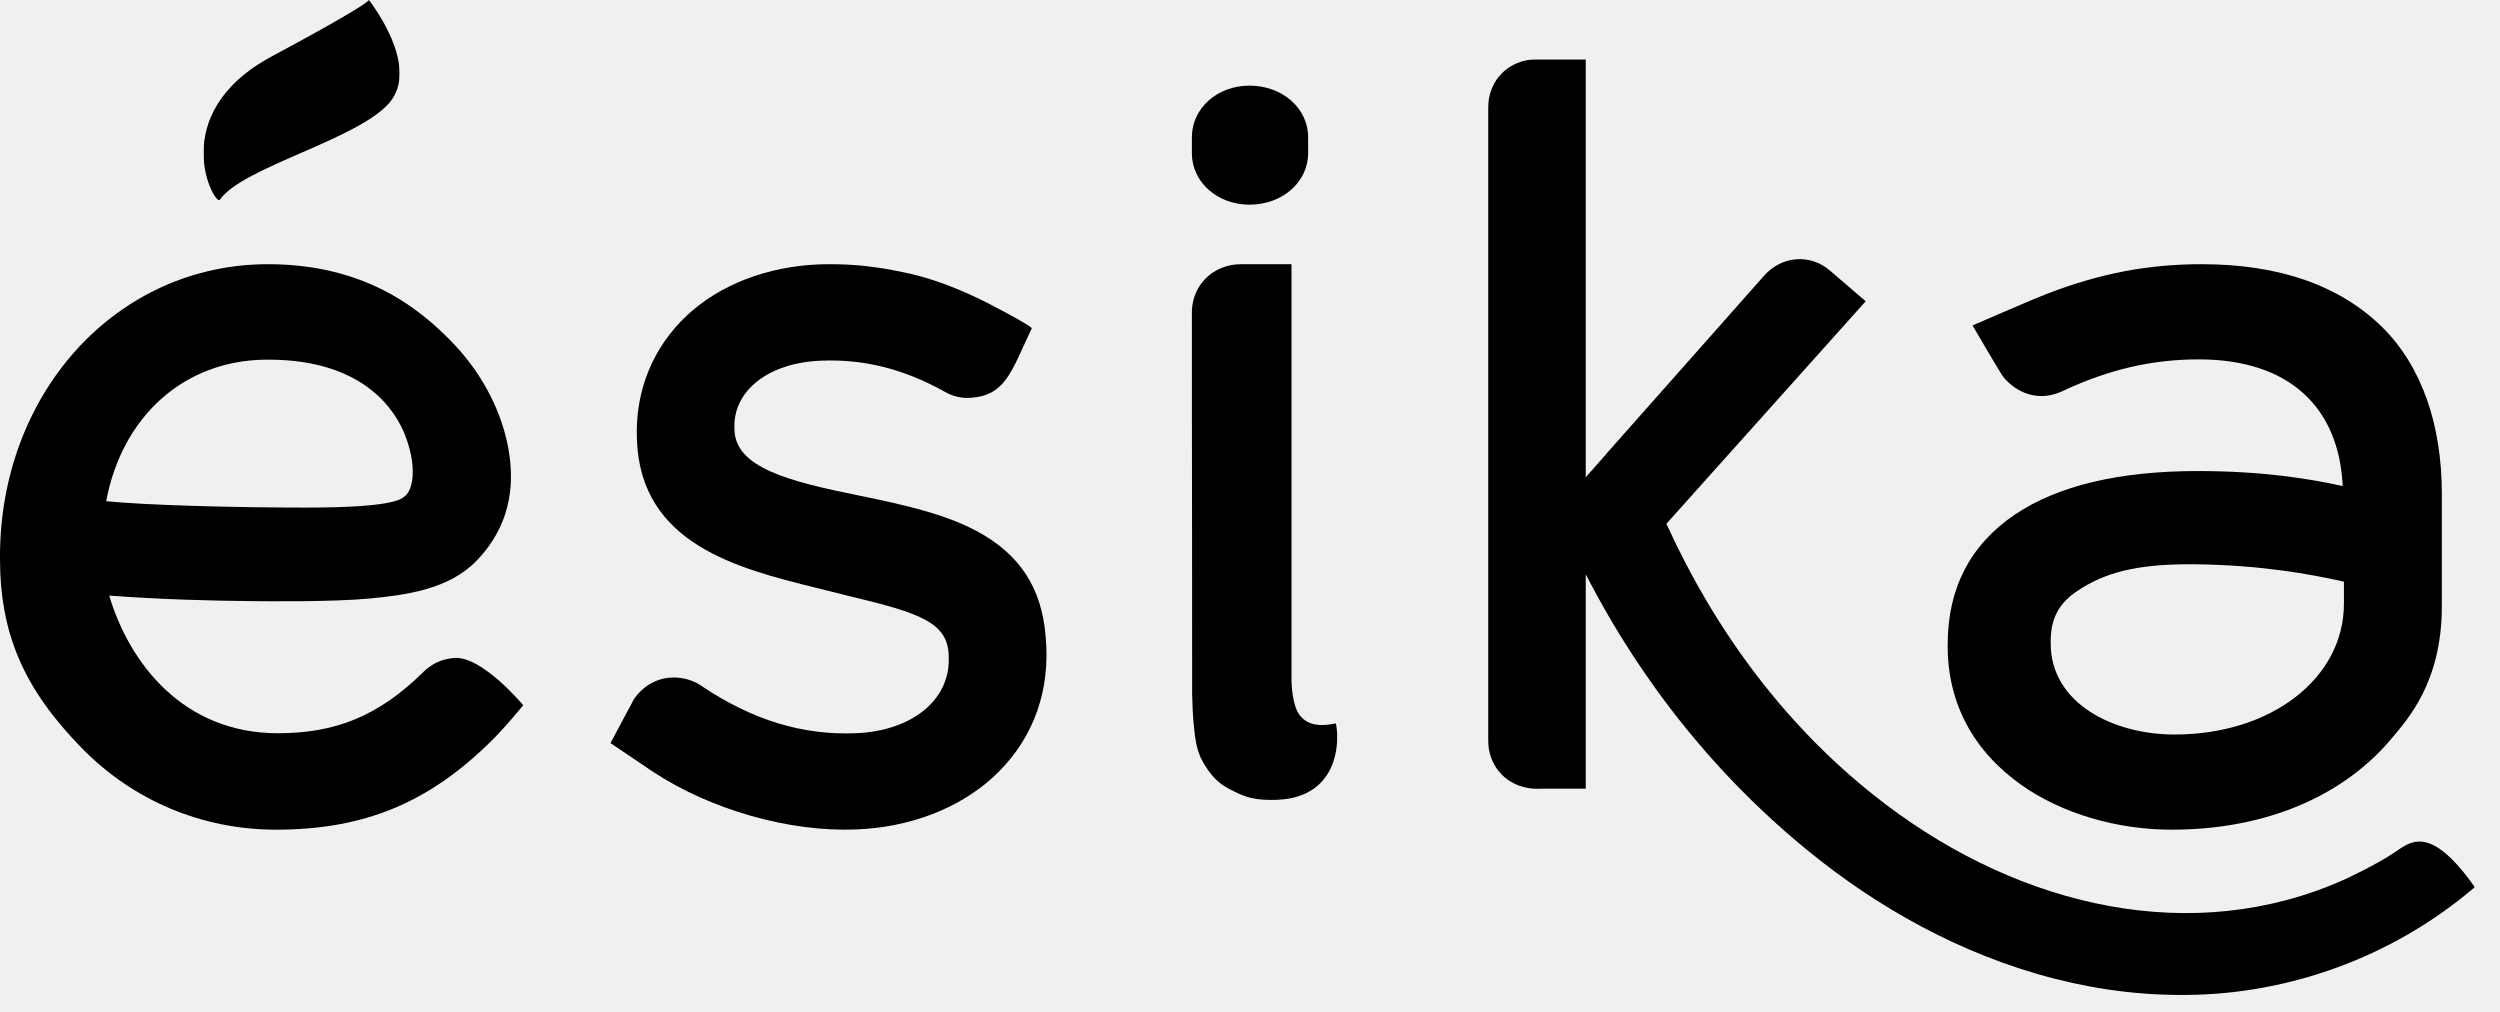
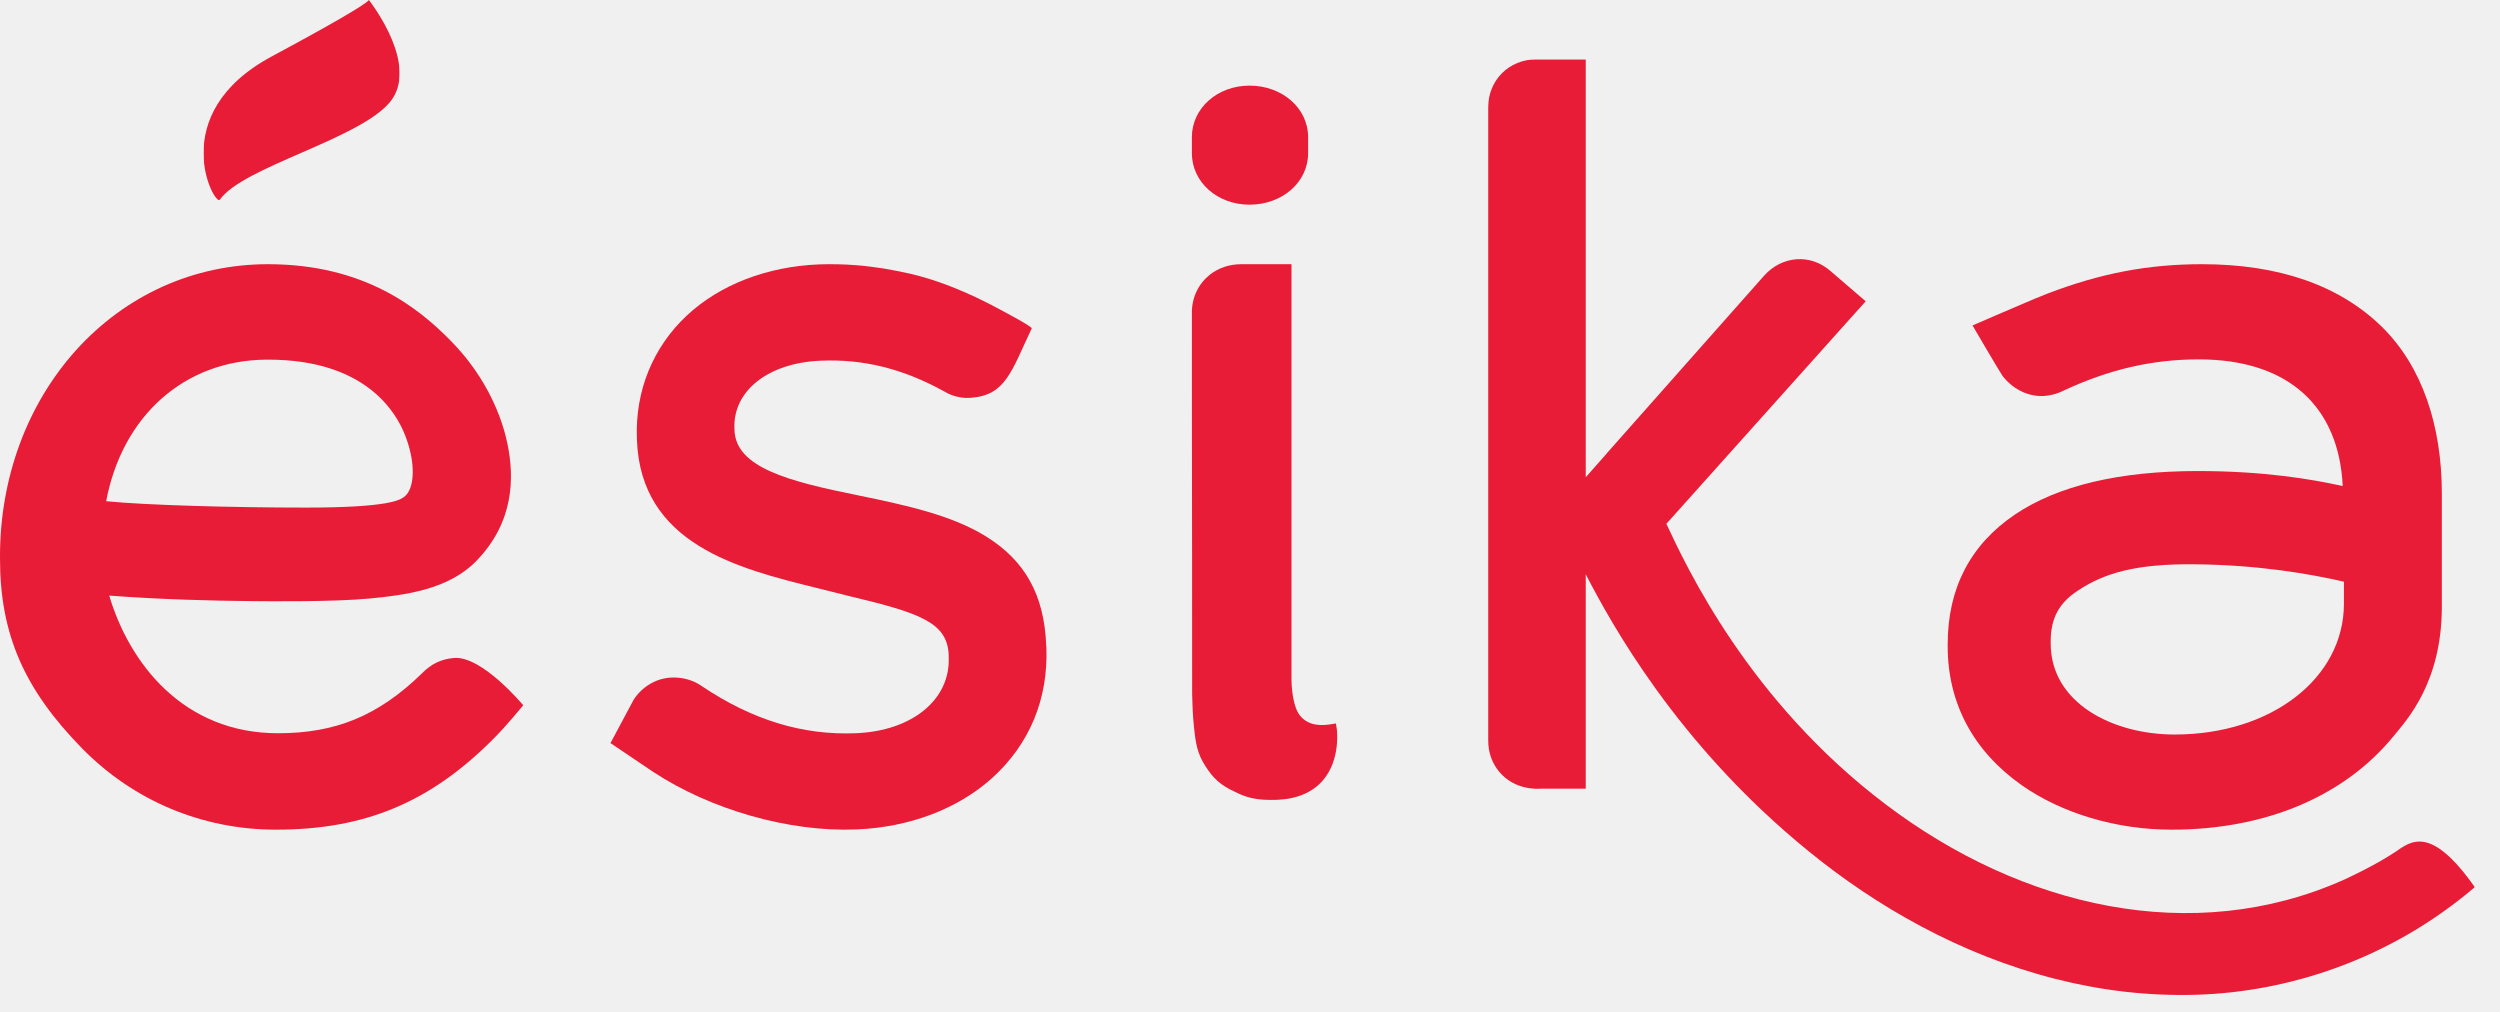
<svg xmlns="http://www.w3.org/2000/svg" width="84" height="34" viewBox="0 0 84 34" fill="none">
  <mask id="mask0" mask-type="alpha" maskUnits="userSpaceOnUse" x="6" y="0" width="8" height="7">
    <path fill-rule="evenodd" clip-rule="evenodd" d="M13.428 0H6.838V6.724H13.428V0V0Z" fill="white" />
  </mask>
  <g mask="url(#mask0)">
-     <path fill-rule="evenodd" clip-rule="evenodd" d="M7.386 6.711C8.153 5.611 12.022 4.695 13.088 3.448C14.106 2.248 12.524 0.168 12.395 0C12.372 0.05 12.025 0.342 9.136 1.893C5.509 3.836 7.22 6.952 7.386 6.711" fill="black" />
+     <path fill-rule="evenodd" clip-rule="evenodd" d="M7.386 6.711C8.153 5.611 12.022 4.695 13.088 3.448C14.106 2.248 12.524 0.168 12.395 0C12.372 0.05 12.025 0.342 9.136 1.893C5.509 3.836 7.22 6.952 7.386 6.711" fill="#E81C36" />
  </g>
-   <path fill-rule="evenodd" clip-rule="evenodd" d="M14.182 22.62C12.699 24.07 11.25 24.637 9.339 24.637C6.167 24.637 4.35 22.298 3.67 20.012C5.403 20.142 7.076 20.185 8.51 20.198C9.015 20.203 11.209 20.225 12.411 20.111C13.61 19.996 15.07 19.812 16.005 18.848C17.28 17.535 17.282 16.039 17.052 14.921C16.79 13.657 16.105 12.424 15.153 11.459C14.067 10.347 12.242 8.877 9.002 8.877C6.524 8.877 4.236 9.906 2.553 11.768C0.907 13.6 0 16.058 0 18.697V18.763C0 21.299 0.802 23.15 2.76 25.148C4.488 26.909 6.799 27.877 9.272 27.877C12.254 27.877 14.443 26.968 16.575 24.829C17.003 24.404 17.581 23.696 17.581 23.696C17.581 23.696 16.192 22.025 15.254 22.108C14.827 22.144 14.492 22.305 14.182 22.62ZM9.015 12.084C12.262 12.084 13.302 13.83 13.612 14.626C13.983 15.57 13.931 16.425 13.589 16.687C13.456 16.787 13.132 17.055 10.287 17.055C7.852 17.055 4.916 16.975 3.567 16.841C4.11 13.965 6.199 12.107 8.939 12.084H9.015Z" fill="black" />
-   <path fill-rule="evenodd" clip-rule="evenodd" d="M72.964 27.877C76.222 27.877 78.82 26.692 80.415 24.745C80.865 24.194 82.046 22.941 82.046 20.378V16.593C82.046 14.3 81.386 12.315 80.034 10.983C78.61 9.59 76.578 8.877 73.981 8.877C72.183 8.877 70.587 9.18 68.8 9.863C68.526 9.973 68.25 10.082 67.969 10.207C67.913 10.226 66.277 10.935 66.277 10.935C66.277 10.935 67.212 12.533 67.285 12.63C67.602 13.04 68.079 13.307 68.596 13.307C68.828 13.307 69.102 13.243 69.335 13.125C70.863 12.413 72.309 12.075 73.879 12.075C76.925 12.075 78.59 13.691 78.715 16.331C77.672 16.101 76.082 15.827 73.845 15.827C71.207 15.827 69.139 16.319 67.702 17.288C66.204 18.3 65.442 19.766 65.442 21.65V21.714C65.442 23.624 66.302 25.237 67.93 26.383C69.279 27.331 71.115 27.877 72.964 27.877ZM68.903 21.549C68.903 20.743 69.21 20.238 69.824 19.839C70.697 19.262 71.745 18.939 73.742 18.96C75.925 18.982 77.625 19.286 78.756 19.545V20.283C78.756 22.789 76.314 24.68 73.067 24.68C70.997 24.68 68.903 23.627 68.903 21.618V21.549Z" fill="black" />
+   <path fill-rule="evenodd" clip-rule="evenodd" d="M14.182 22.62C12.699 24.07 11.25 24.637 9.339 24.637C6.167 24.637 4.35 22.298 3.67 20.012C5.403 20.142 7.076 20.185 8.51 20.198C9.015 20.203 11.209 20.225 12.411 20.111C13.61 19.996 15.07 19.812 16.005 18.848C17.28 17.535 17.282 16.039 17.052 14.921C16.79 13.657 16.105 12.424 15.153 11.459C14.067 10.347 12.242 8.877 9.002 8.877C6.524 8.877 4.236 9.906 2.553 11.768C0.907 13.6 0 16.058 0 18.697V18.763C0 21.299 0.802 23.15 2.76 25.148C4.488 26.909 6.799 27.877 9.272 27.877C12.254 27.877 14.443 26.968 16.575 24.829C17.003 24.404 17.581 23.696 17.581 23.696C17.581 23.696 16.192 22.025 15.254 22.108C14.827 22.144 14.492 22.305 14.182 22.62ZM9.015 12.084C12.262 12.084 13.302 13.83 13.612 14.626C13.983 15.57 13.931 16.425 13.589 16.687C13.456 16.787 13.132 17.055 10.287 17.055C7.852 17.055 4.916 16.975 3.567 16.841C4.11 13.965 6.199 12.107 8.939 12.084H9.015Z" fill="#E81C36" />
+   <path fill-rule="evenodd" clip-rule="evenodd" d="M72.964 27.877C76.222 27.877 78.82 26.692 80.415 24.745C80.865 24.194 82.046 22.941 82.046 20.378V16.593C82.046 14.3 81.386 12.315 80.034 10.983C78.61 9.59 76.578 8.877 73.981 8.877C72.183 8.877 70.587 9.18 68.8 9.863C68.526 9.973 68.25 10.082 67.969 10.207C67.913 10.226 66.277 10.935 66.277 10.935C66.277 10.935 67.212 12.533 67.285 12.63C67.602 13.04 68.079 13.307 68.596 13.307C68.828 13.307 69.102 13.243 69.335 13.125C70.863 12.413 72.309 12.075 73.879 12.075C76.925 12.075 78.59 13.691 78.715 16.331C77.672 16.101 76.082 15.827 73.845 15.827C71.207 15.827 69.139 16.319 67.702 17.288C66.204 18.3 65.442 19.766 65.442 21.65V21.714C65.442 23.624 66.302 25.237 67.93 26.383C69.279 27.331 71.115 27.877 72.964 27.877ZM68.903 21.549C68.903 20.743 69.21 20.238 69.824 19.839C70.697 19.262 71.745 18.939 73.742 18.96C75.925 18.982 77.625 19.286 78.756 19.545V20.283C78.756 22.789 76.314 24.68 73.067 24.68C70.997 24.68 68.903 23.627 68.903 21.618V21.549Z" fill="#E81C36" />
  <mask id="mask1" mask-type="alpha" maskUnits="userSpaceOnUse" x="50" y="1" width="34" height="33">
    <path fill-rule="evenodd" clip-rule="evenodd" d="M50.001 33.431H83.153V1.993L50.001 1.993V33.431H50.001Z" fill="white" />
  </mask>
  <g mask="url(#mask1)">
-     <path fill-rule="evenodd" clip-rule="evenodd" d="M80.487 28.621C79.808 29.082 78.755 29.56 78.755 29.56C73.661 31.832 67.918 30.475 63.372 27.037C58.745 23.546 56.651 19.011 55.99 17.6L62.687 10.123L61.491 9.095C60.824 8.519 59.874 8.591 59.272 9.265L53.978 15.242V15.247L53.281 16.035V1.993H51.628C50.7 1.993 50.001 2.692 50.001 3.623V16.673V24.874C50.001 25.691 50.548 26.335 51.313 26.47C51.356 26.481 51.402 26.488 51.449 26.491H51.453C51.52 26.5 51.585 26.503 51.658 26.503C51.694 26.503 51.722 26.503 51.755 26.5H53.281V24.954V24.877V19.296C54.111 20.895 56.33 24.995 60.768 28.6C63.042 30.456 65.867 32.079 69.061 32.891C70.581 33.277 72.149 33.473 73.814 33.423C76.822 33.332 80.253 32.281 83.153 29.808C81.67 27.702 81.004 28.267 80.487 28.621" fill="black" />
+     <path fill-rule="evenodd" clip-rule="evenodd" d="M80.487 28.621C79.808 29.082 78.755 29.56 78.755 29.56C73.661 31.832 67.918 30.475 63.372 27.037C58.745 23.546 56.651 19.011 55.99 17.6L62.687 10.123L61.491 9.095C60.824 8.519 59.874 8.591 59.272 9.265L53.978 15.242V15.247L53.281 16.035V1.993H51.628C50.7 1.993 50.001 2.692 50.001 3.623V16.673V24.874C50.001 25.691 50.548 26.335 51.313 26.47C51.356 26.481 51.402 26.488 51.449 26.491H51.453C51.52 26.5 51.585 26.503 51.658 26.503C51.694 26.503 51.722 26.503 51.755 26.5H53.281V24.954V24.877V19.296C54.111 20.895 56.33 24.995 60.768 28.6C63.042 30.456 65.867 32.079 69.061 32.891C70.581 33.277 72.149 33.473 73.814 33.423C76.822 33.332 80.253 32.281 83.153 29.808C81.67 27.702 81.004 28.267 80.487 28.621" fill="#E81C36" />
  </g>
-   <path fill-rule="evenodd" clip-rule="evenodd" d="M43.953 5.146V4.611C43.953 3.64 43.089 2.877 41.983 2.877C40.899 2.877 40.047 3.64 40.047 4.611V5.146C40.047 6.117 40.899 6.877 41.983 6.877C43.089 6.877 43.953 6.117 43.953 5.146Z" fill="black" />
-   <path fill-rule="evenodd" clip-rule="evenodd" d="M44.887 24.308L44.686 24.34C44.197 24.414 43.85 24.298 43.636 23.983C43.485 23.756 43.402 23.281 43.394 22.859V8.877H41.706C41.299 8.877 40.94 9.006 40.66 9.223C40.285 9.516 40.047 9.972 40.047 10.502C40.047 11.658 40.047 15.394 40.054 18.539V18.686C40.054 21.196 40.054 23.295 40.056 23.323C40.063 23.683 40.079 24.028 40.108 24.328C40.153 24.773 40.189 25.202 40.416 25.599C40.651 26.002 40.882 26.295 41.332 26.526C41.726 26.724 42.022 26.877 42.683 26.877C42.683 26.877 42.837 26.877 42.918 26.874C43.585 26.845 44.102 26.623 44.449 26.221C45.047 25.524 44.92 24.543 44.917 24.502L44.887 24.308Z" fill="black" />
-   <path fill-rule="evenodd" clip-rule="evenodd" d="M28.812 16.64C26.498 16.171 24.727 15.713 24.679 14.457L24.677 14.391C24.627 13.125 25.824 12.187 27.583 12.119C28.955 12.062 30.282 12.358 31.703 13.14C31.827 13.216 32.167 13.402 32.613 13.367C33.795 13.28 33.974 12.49 34.666 11.035C34.695 10.973 33.581 10.39 33.48 10.336C32.759 9.952 32.011 9.618 31.233 9.374C31.015 9.306 30.793 9.247 30.571 9.194C30.279 9.129 29.987 9.074 29.694 9.022C29.377 8.975 29.069 8.932 28.751 8.909C28.345 8.878 27.932 8.87 27.526 8.883C25.764 8.954 24.185 9.567 23.076 10.603C21.938 11.669 21.339 13.136 21.4 14.725L21.401 14.79C21.535 18.285 24.793 19.1 27.414 19.749C27.414 19.749 28.351 19.986 28.546 20.032C30.929 20.6 31.836 20.919 31.877 22.018V22.087C31.933 23.508 30.648 24.561 28.757 24.636C26.964 24.711 25.274 24.188 23.593 23.062C23.313 22.856 22.928 22.749 22.565 22.766C22.036 22.787 21.572 23.081 21.293 23.506L20.512 24.968C20.512 24.968 21.939 25.933 21.938 25.93C23.87 27.203 26.515 27.964 28.778 27.869C30.559 27.796 32.179 27.183 33.338 26.14C34.595 25 35.224 23.484 35.158 21.751L35.152 21.684C35.089 19.998 34.444 18.833 33.117 18.016C31.992 17.321 30.499 16.984 28.812 16.64Z" fill="black" />
+   <path fill-rule="evenodd" clip-rule="evenodd" d="M43.953 5.146V4.611C43.953 3.64 43.089 2.877 41.983 2.877C40.899 2.877 40.047 3.64 40.047 4.611V5.146C40.047 6.117 40.899 6.877 41.983 6.877C43.089 6.877 43.953 6.117 43.953 5.146Z" fill="#E81C36" />
+   <path fill-rule="evenodd" clip-rule="evenodd" d="M44.887 24.308L44.686 24.34C44.197 24.414 43.85 24.298 43.636 23.983C43.485 23.756 43.402 23.281 43.394 22.859V8.877H41.706C41.299 8.877 40.94 9.006 40.66 9.223C40.285 9.516 40.047 9.972 40.047 10.502C40.047 11.658 40.047 15.394 40.054 18.539V18.686C40.054 21.196 40.054 23.295 40.056 23.323C40.063 23.683 40.079 24.028 40.108 24.328C40.153 24.773 40.189 25.202 40.416 25.599C40.651 26.002 40.882 26.295 41.332 26.526C41.726 26.724 42.022 26.877 42.683 26.877C42.683 26.877 42.837 26.877 42.918 26.874C43.585 26.845 44.102 26.623 44.449 26.221C45.047 25.524 44.92 24.543 44.917 24.502L44.887 24.308Z" fill="#E81C36" />
+   <path fill-rule="evenodd" clip-rule="evenodd" d="M28.812 16.64C26.498 16.171 24.727 15.713 24.679 14.457L24.677 14.391C24.627 13.125 25.824 12.187 27.583 12.119C28.955 12.062 30.282 12.358 31.703 13.14C31.827 13.216 32.167 13.402 32.613 13.367C33.795 13.28 33.974 12.49 34.666 11.035C34.695 10.973 33.581 10.39 33.48 10.336C32.759 9.952 32.011 9.618 31.233 9.374C31.015 9.306 30.793 9.247 30.571 9.194C30.279 9.129 29.987 9.074 29.694 9.022C29.377 8.975 29.069 8.932 28.751 8.909C28.345 8.878 27.932 8.87 27.526 8.883C25.764 8.954 24.185 9.567 23.076 10.603C21.938 11.669 21.339 13.136 21.4 14.725L21.401 14.79C21.535 18.285 24.793 19.1 27.414 19.749C27.414 19.749 28.351 19.986 28.546 20.032C30.929 20.6 31.836 20.919 31.877 22.018V22.087C31.933 23.508 30.648 24.561 28.757 24.636C26.964 24.711 25.274 24.188 23.593 23.062C23.313 22.856 22.928 22.749 22.565 22.766C22.036 22.787 21.572 23.081 21.293 23.506L20.512 24.968C20.512 24.968 21.939 25.933 21.938 25.93C23.87 27.203 26.515 27.964 28.778 27.869C30.559 27.796 32.179 27.183 33.338 26.14C34.595 25 35.224 23.484 35.158 21.751L35.152 21.684C35.089 19.998 34.444 18.833 33.117 18.016C31.992 17.321 30.499 16.984 28.812 16.64Z" fill="#E81C36" />
</svg>
